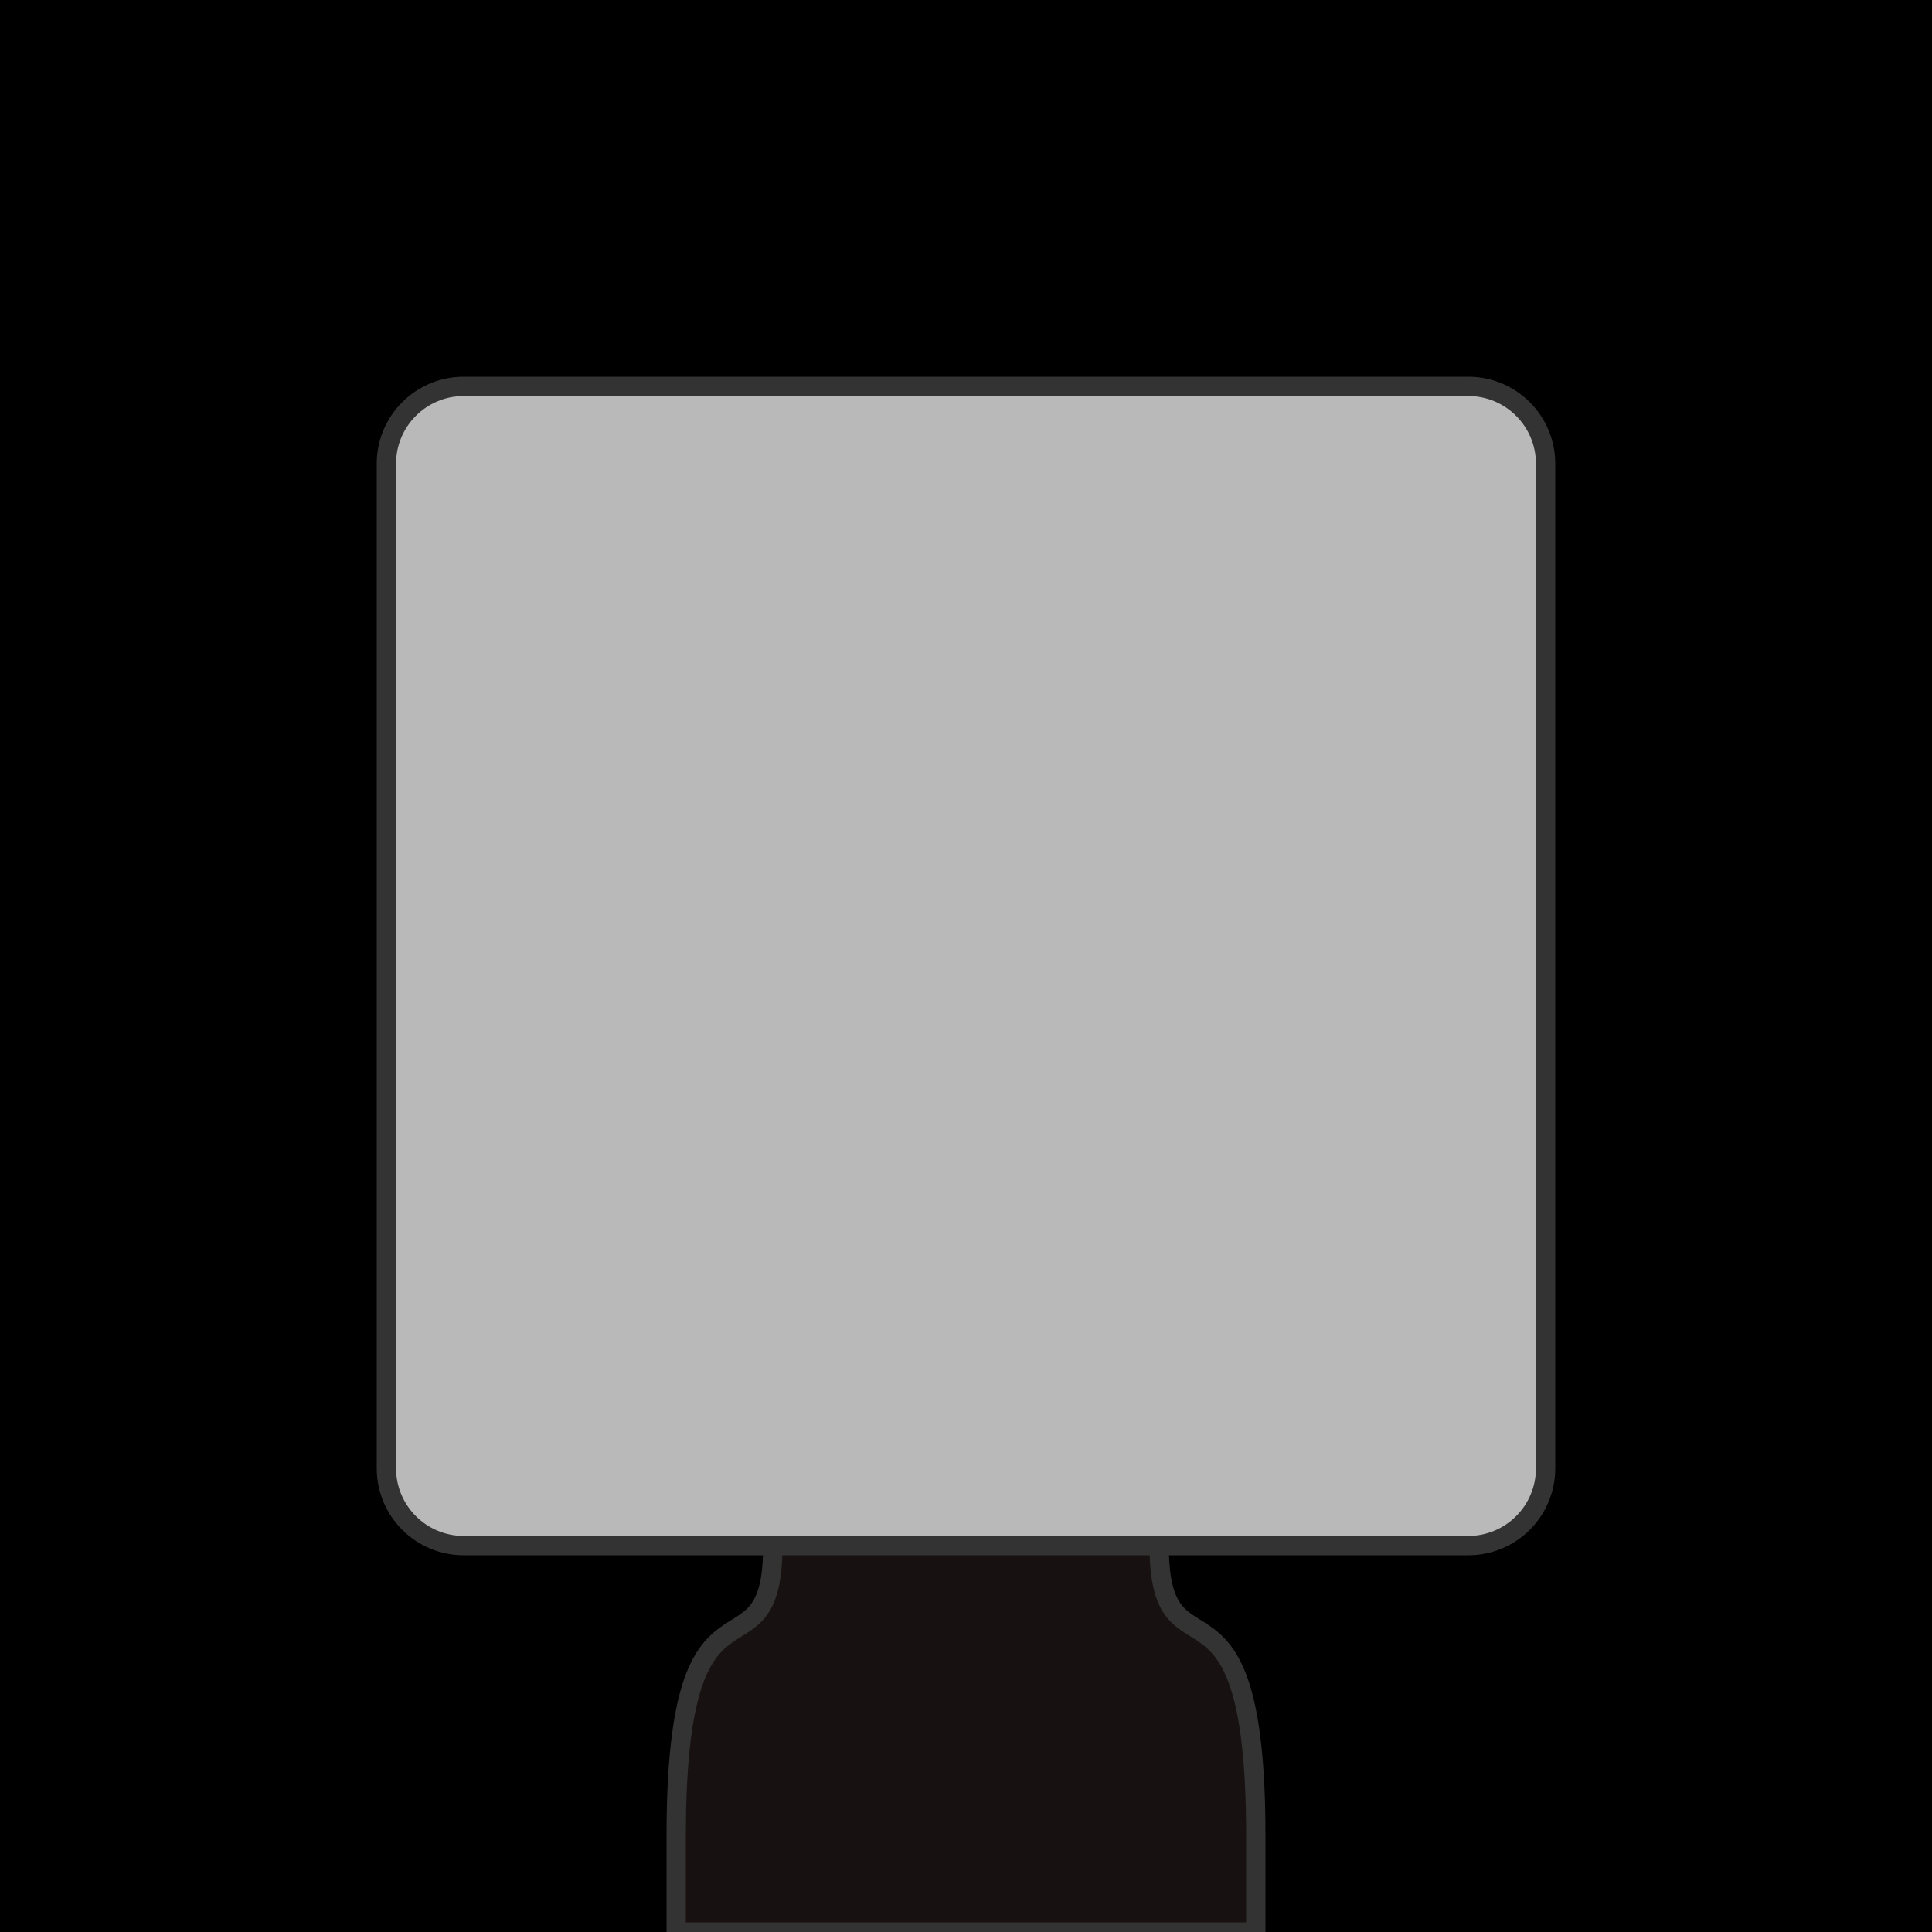
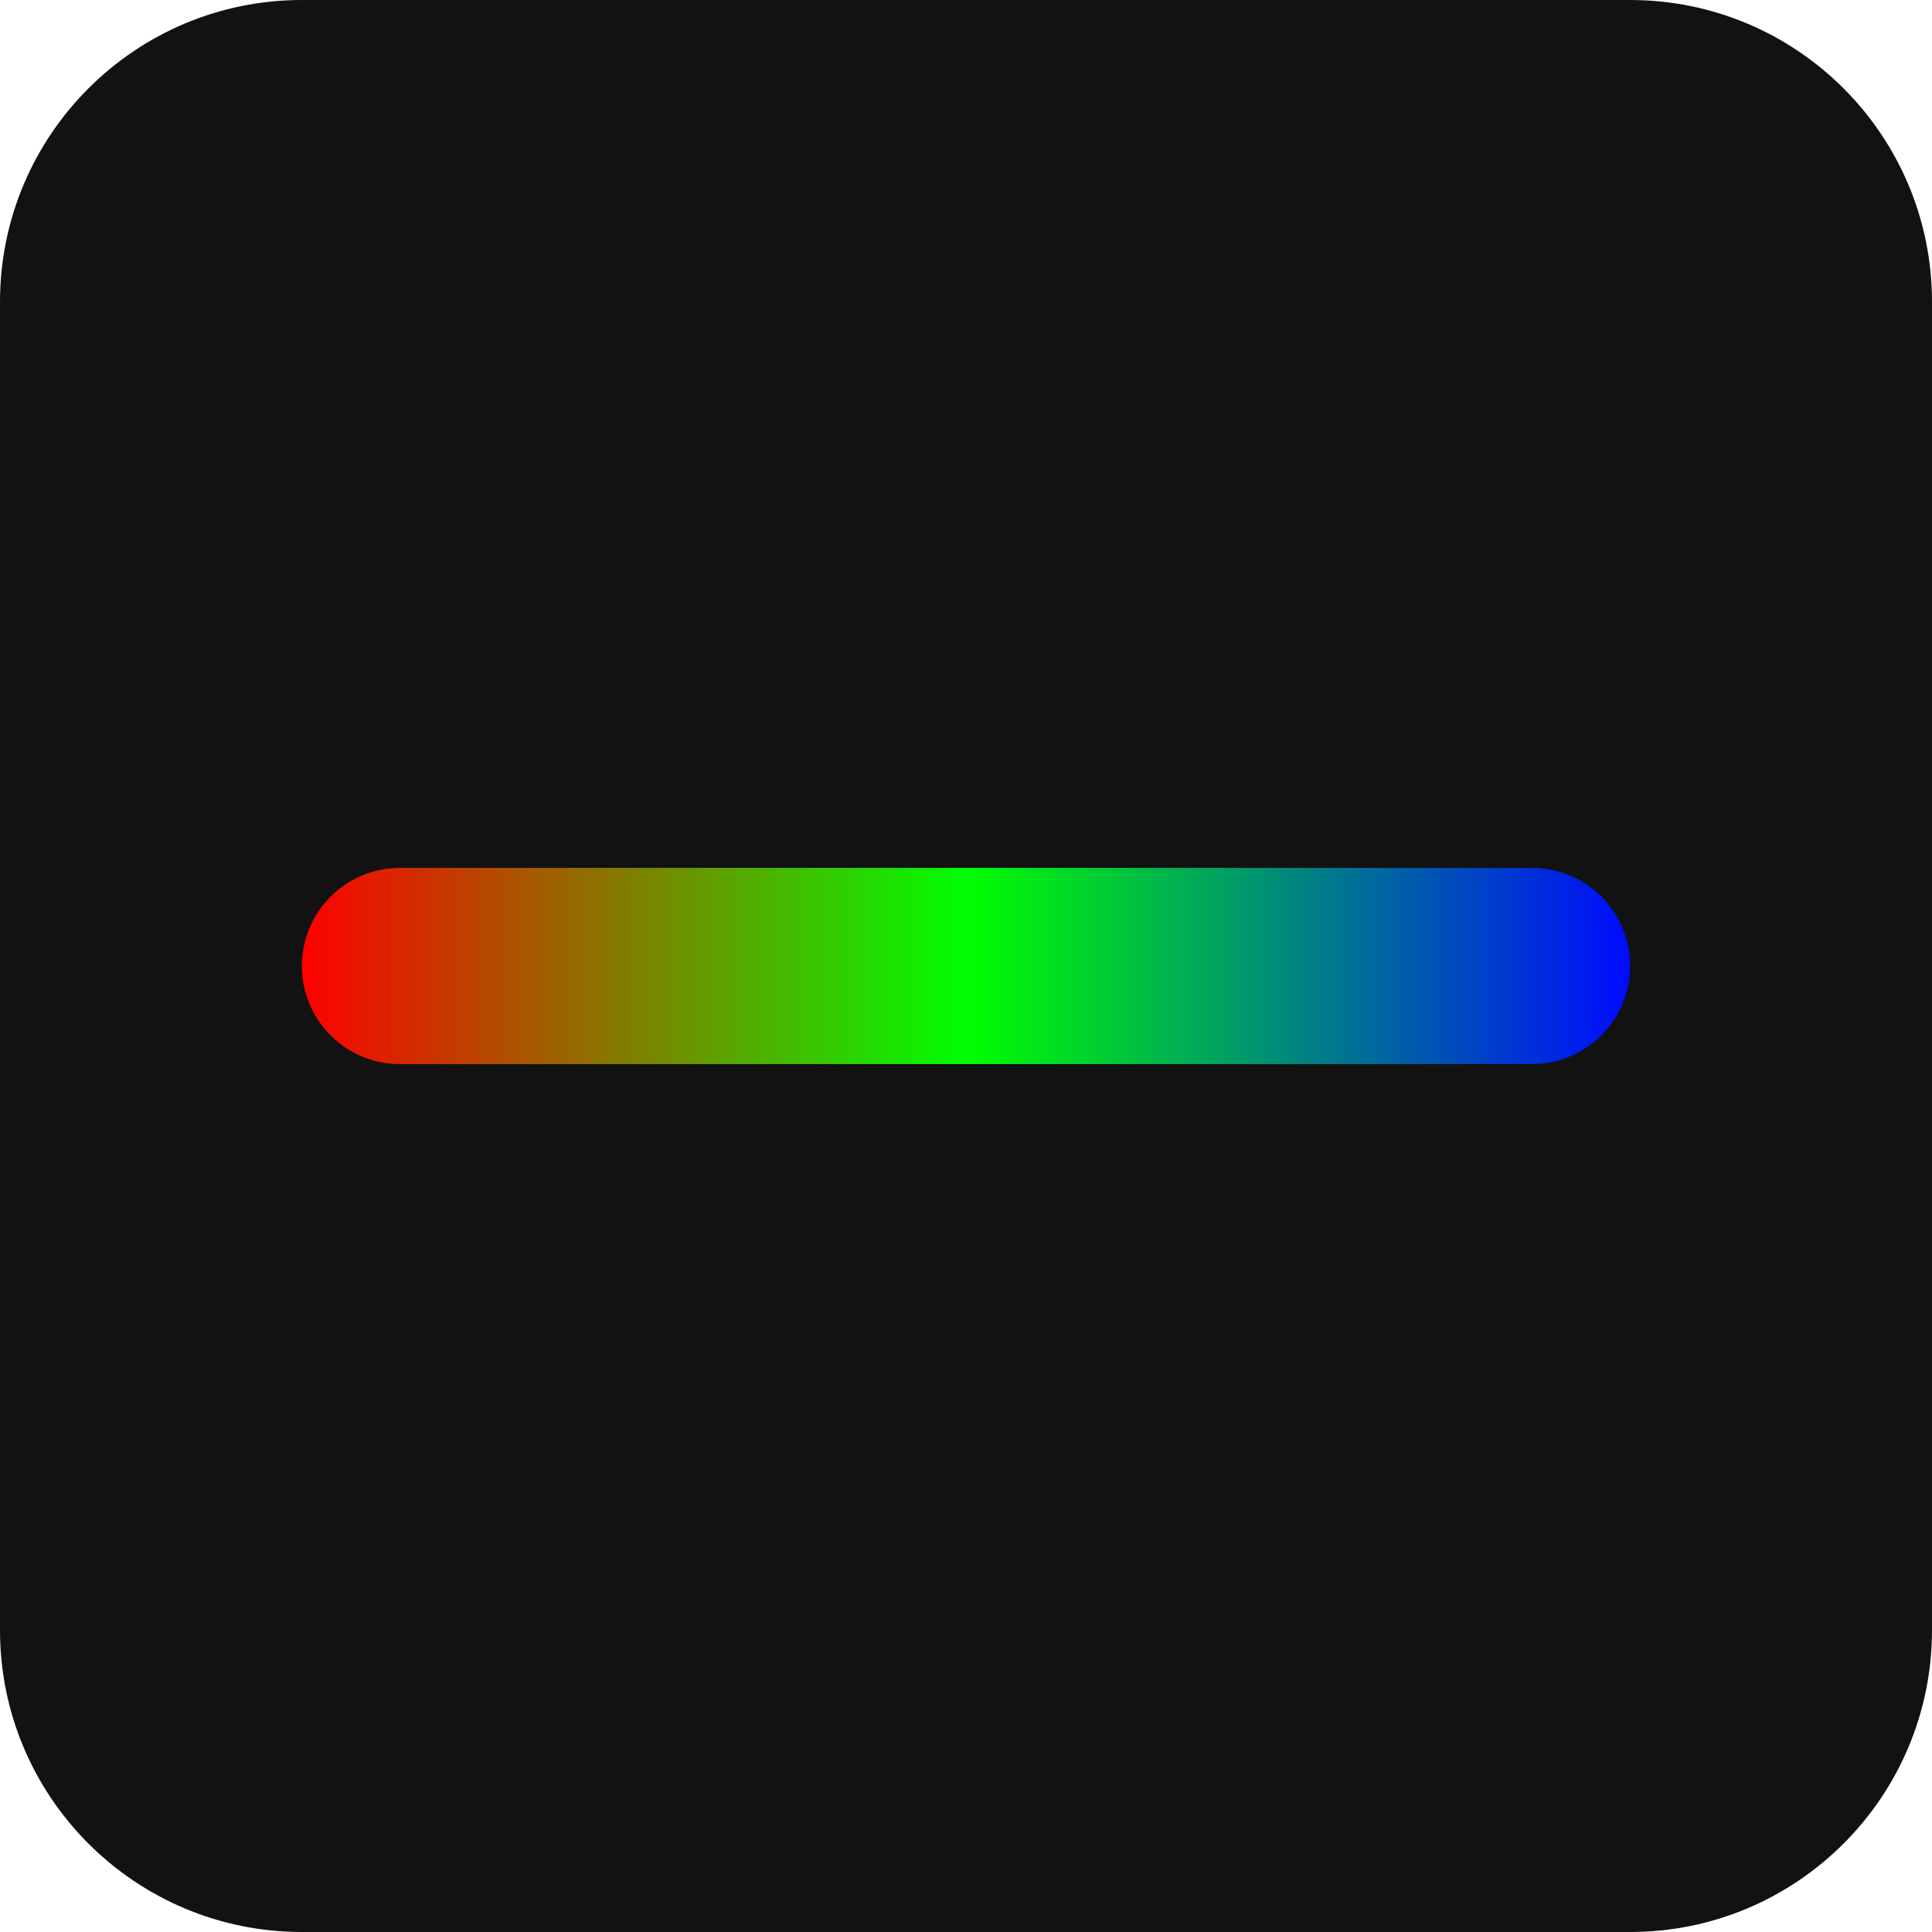
- <svg xmlns="http://www.w3.org/2000/svg" version="1.1" width="1000" height="1000">
-   <rect width="1000" height="1000" fill="black" />
-   <rect x="200" y="200" width="600" height="600" stroke="#333333" fill="#b9b9b9" rx="40" ry="40" stroke-width="10" />
-   <path d="M400,800c0,75,-50,0,-50,150v50h300v-50c0,-150,-50,-75,-50,-150z" stroke="#333333" fill="#181111" stroke-width="10" />
+ <svg xmlns="http://www.w3.org/2000/svg" width="256" height="256" viewBox="0 0 256 256" fill="none">
+   <rect width="256" height="256" rx="40" fill="#121212" />
+   <defs>
+     <linearGradient id="mainGlow" x1="0%" y1="0%" x2="100%" y2="0%">
+       <stop offset="0%" style="stop-color:#FF0000;stop-opacity:1" />
+       <stop offset="50%" style="stop-color:#00FF00;stop-opacity:1" />
+       <stop offset="100%" style="stop-color:#000AFF;stop-opacity:1" />
+     </linearGradient>
+   </defs>
+   <rect x="40" y="115" width="176" height="26" rx="13" fill="url(#mainGlow)" />
</svg>
